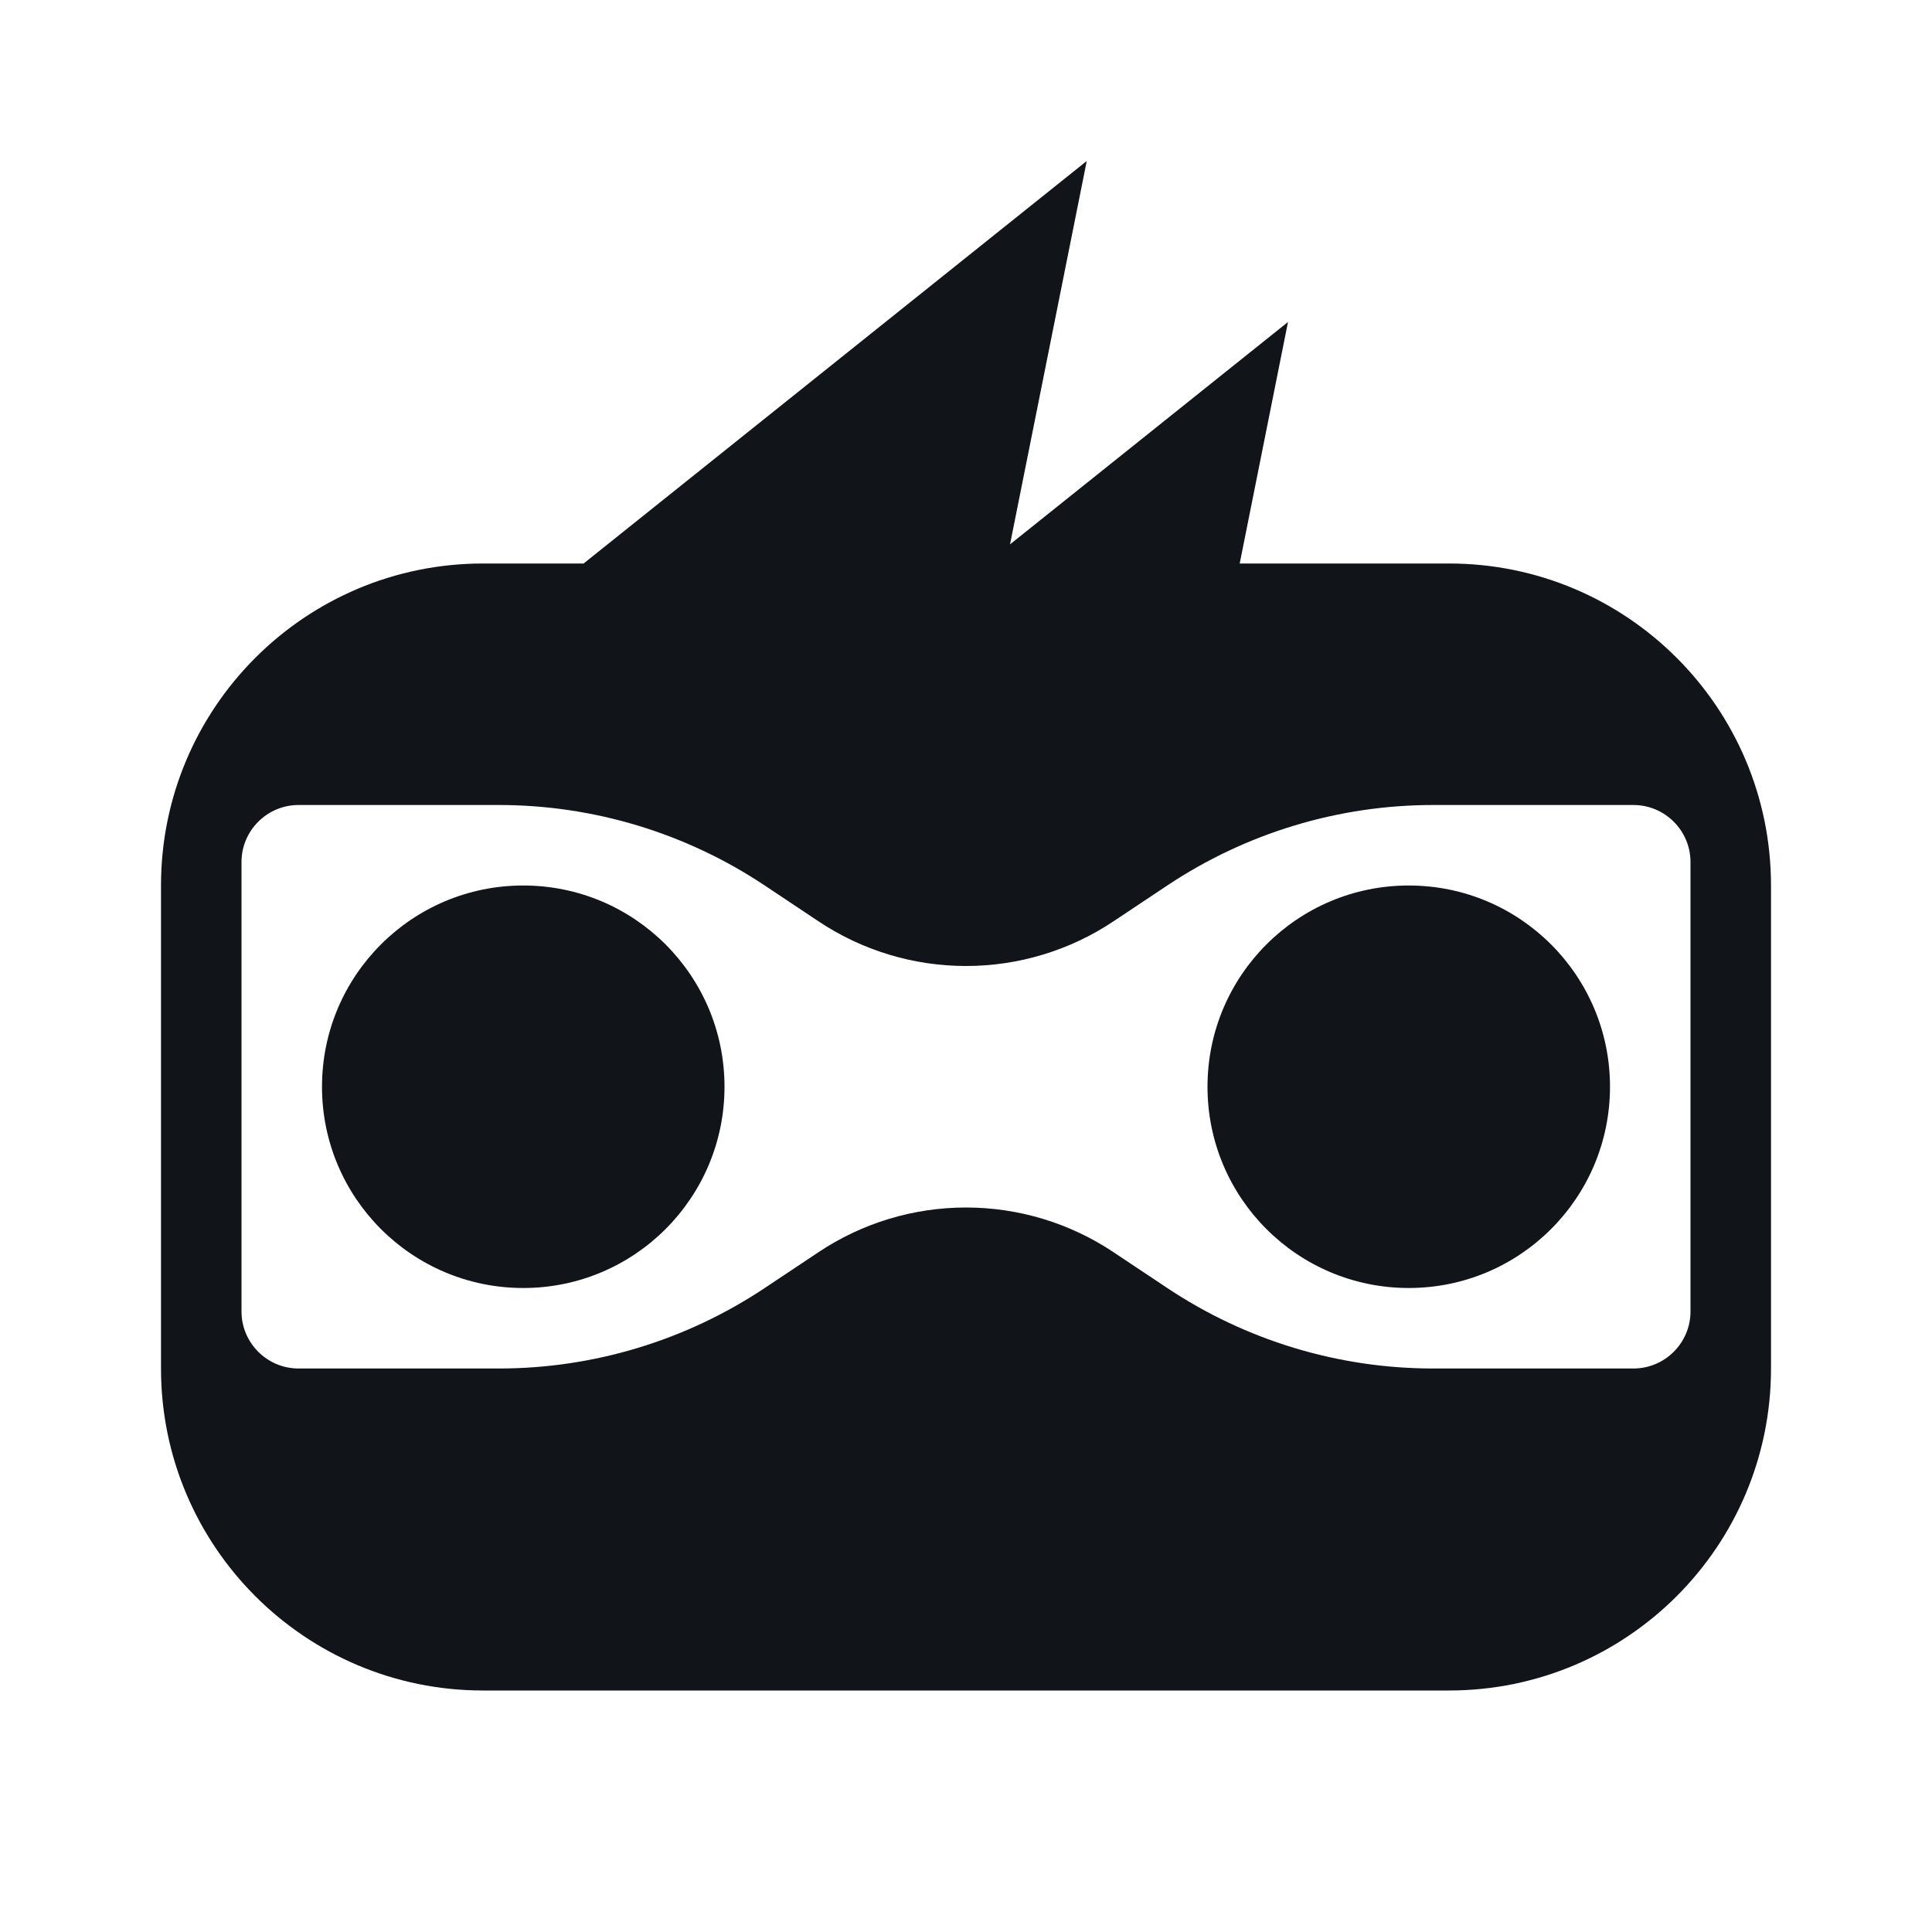
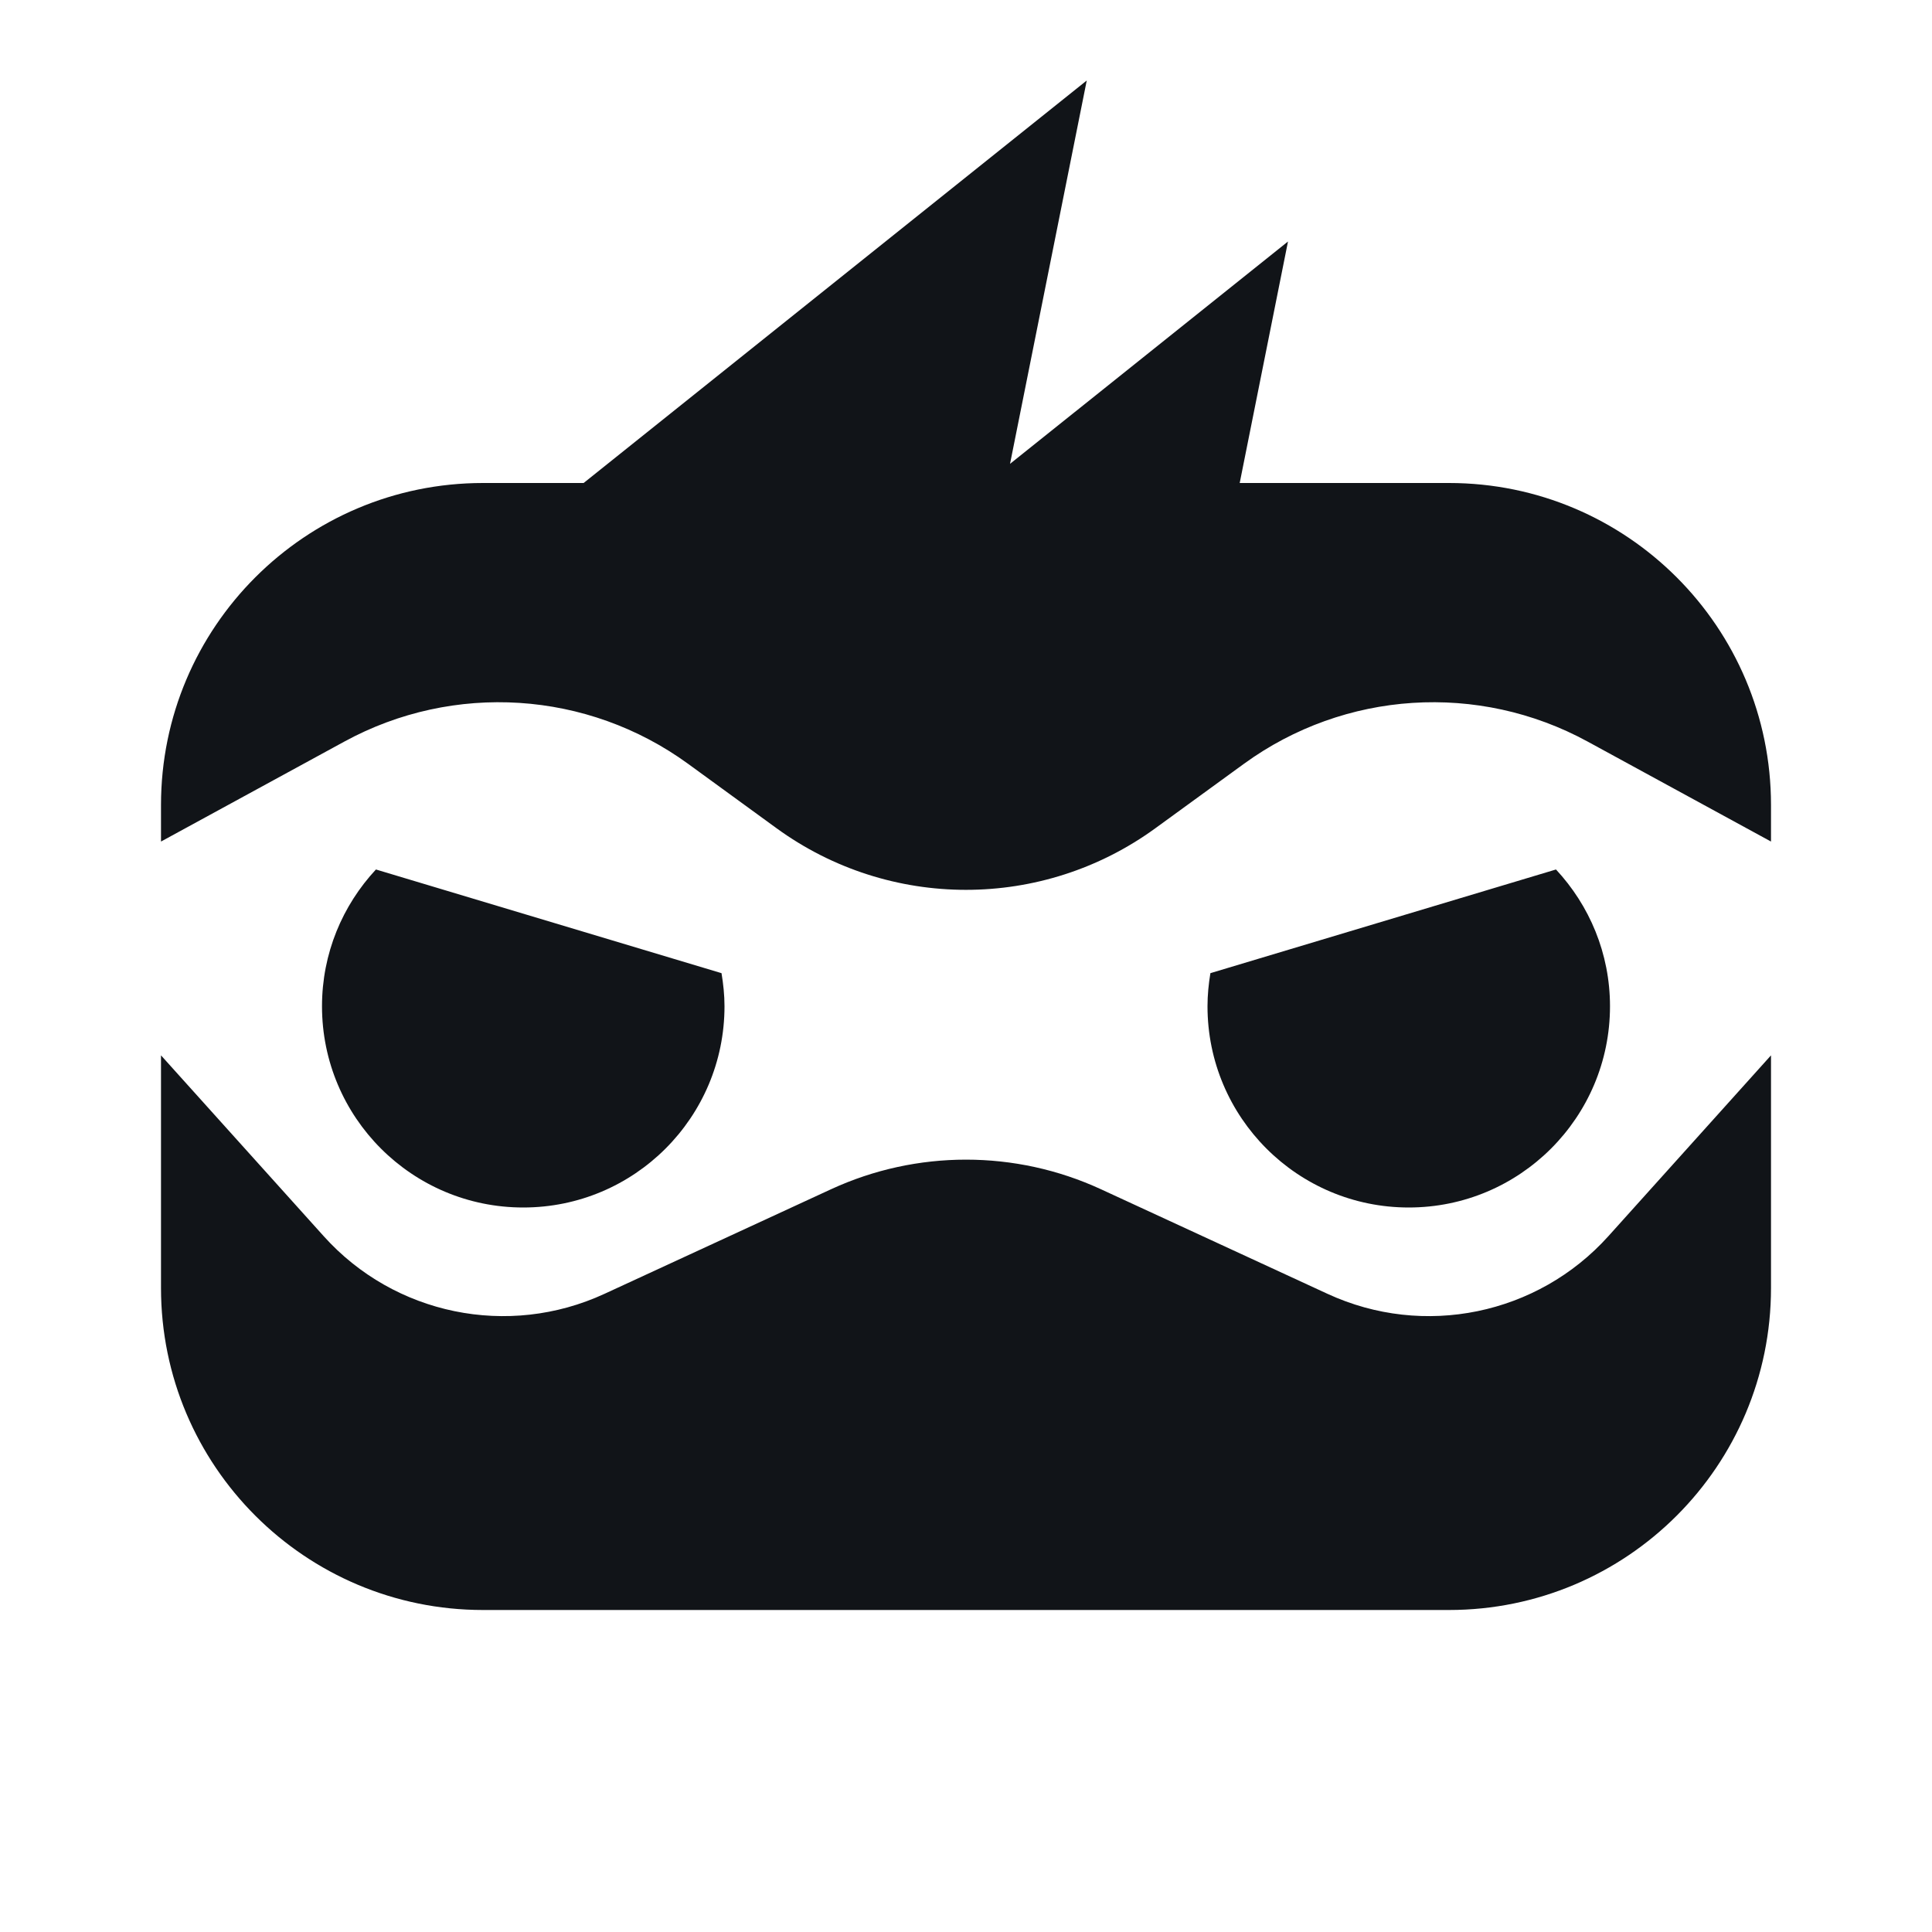
<svg xmlns="http://www.w3.org/2000/svg" width="24" height="24" viewBox="0 0 24 24" fill="none">
-   <path d="M12.547 6.762L16 4L15.4 7H18C20.209 7 22 8.791 22 11V17C22 19.209 20.209 21 18 21H6C3.791 21 2 19.209 2 17V11C2 8.791 3.791 7 6 7H7.25L13.5 2L12.547 6.762ZM3.709 10C3.318 10 3 10.318 3 10.709V16.291C3 16.682 3.318 17 3.709 17H6.197C7.373 17 8.522 16.652 9.5 16L10.168 15.555C10.71 15.193 11.348 15 12 15C12.652 15 13.29 15.193 13.832 15.555L14.5 16C15.478 16.652 16.627 17 17.803 17H20.291C20.682 17 21 16.682 21 16.291V10.709C21 10.318 20.682 10 20.291 10H17.803C16.627 10 15.478 10.348 14.5 11L13.832 11.445C13.29 11.807 12.652 12 12 12C11.348 12 10.71 11.807 10.168 11.445L9.5 11C8.522 10.348 7.373 10 6.197 10H3.709ZM6.5 11C7.881 11 9 12.119 9 13.5C9 14.881 7.881 16 6.5 16C5.119 16 4 14.881 4 13.5C4 12.119 5.119 11 6.5 11ZM17.5 11C18.881 11 20 12.119 20 13.5C20 14.881 18.881 16 17.5 16C16.119 16 15 14.881 15 13.5C15 12.119 16.119 11 17.5 11Z" fill="#111418" />
+   <path d="M22 16C22 18.209 20.209 20 18 20H6C3.791 20 2 18.209 2 16V13.11L4.021 15.356C4.9 16.334 6.314 16.624 7.508 16.073L10.324 14.773C11.387 14.283 12.613 14.283 13.676 14.773L16.492 16.073C17.686 16.624 19.1 16.334 19.98 15.356L22 13.11V16ZM8.963 12.089C8.985 12.223 9 12.36 9 12.5C9 13.881 7.881 15 6.5 15C5.119 15 4 13.881 4 12.5C4 11.843 4.255 11.247 4.67 10.801L8.963 12.089ZM19.329 10.801C19.744 11.247 20 11.843 20 12.5C20 13.881 18.881 15 17.5 15C16.119 15 15 13.881 15 12.5C15 12.36 15.014 12.223 15.036 12.089L19.329 10.801ZM12.547 5.762L16 3L15.4 6H18C20.209 6 22 7.791 22 10V10.454L19.722 9.212C18.365 8.472 16.703 8.579 15.453 9.488L14.352 10.289C12.95 11.309 11.05 11.309 9.647 10.289L8.547 9.488C7.297 8.579 5.635 8.472 4.278 9.212L2 10.454V10C2 7.791 3.791 6 6 6H7.25L13.5 1L12.547 5.762Z" fill="#111418" />
</svg>
